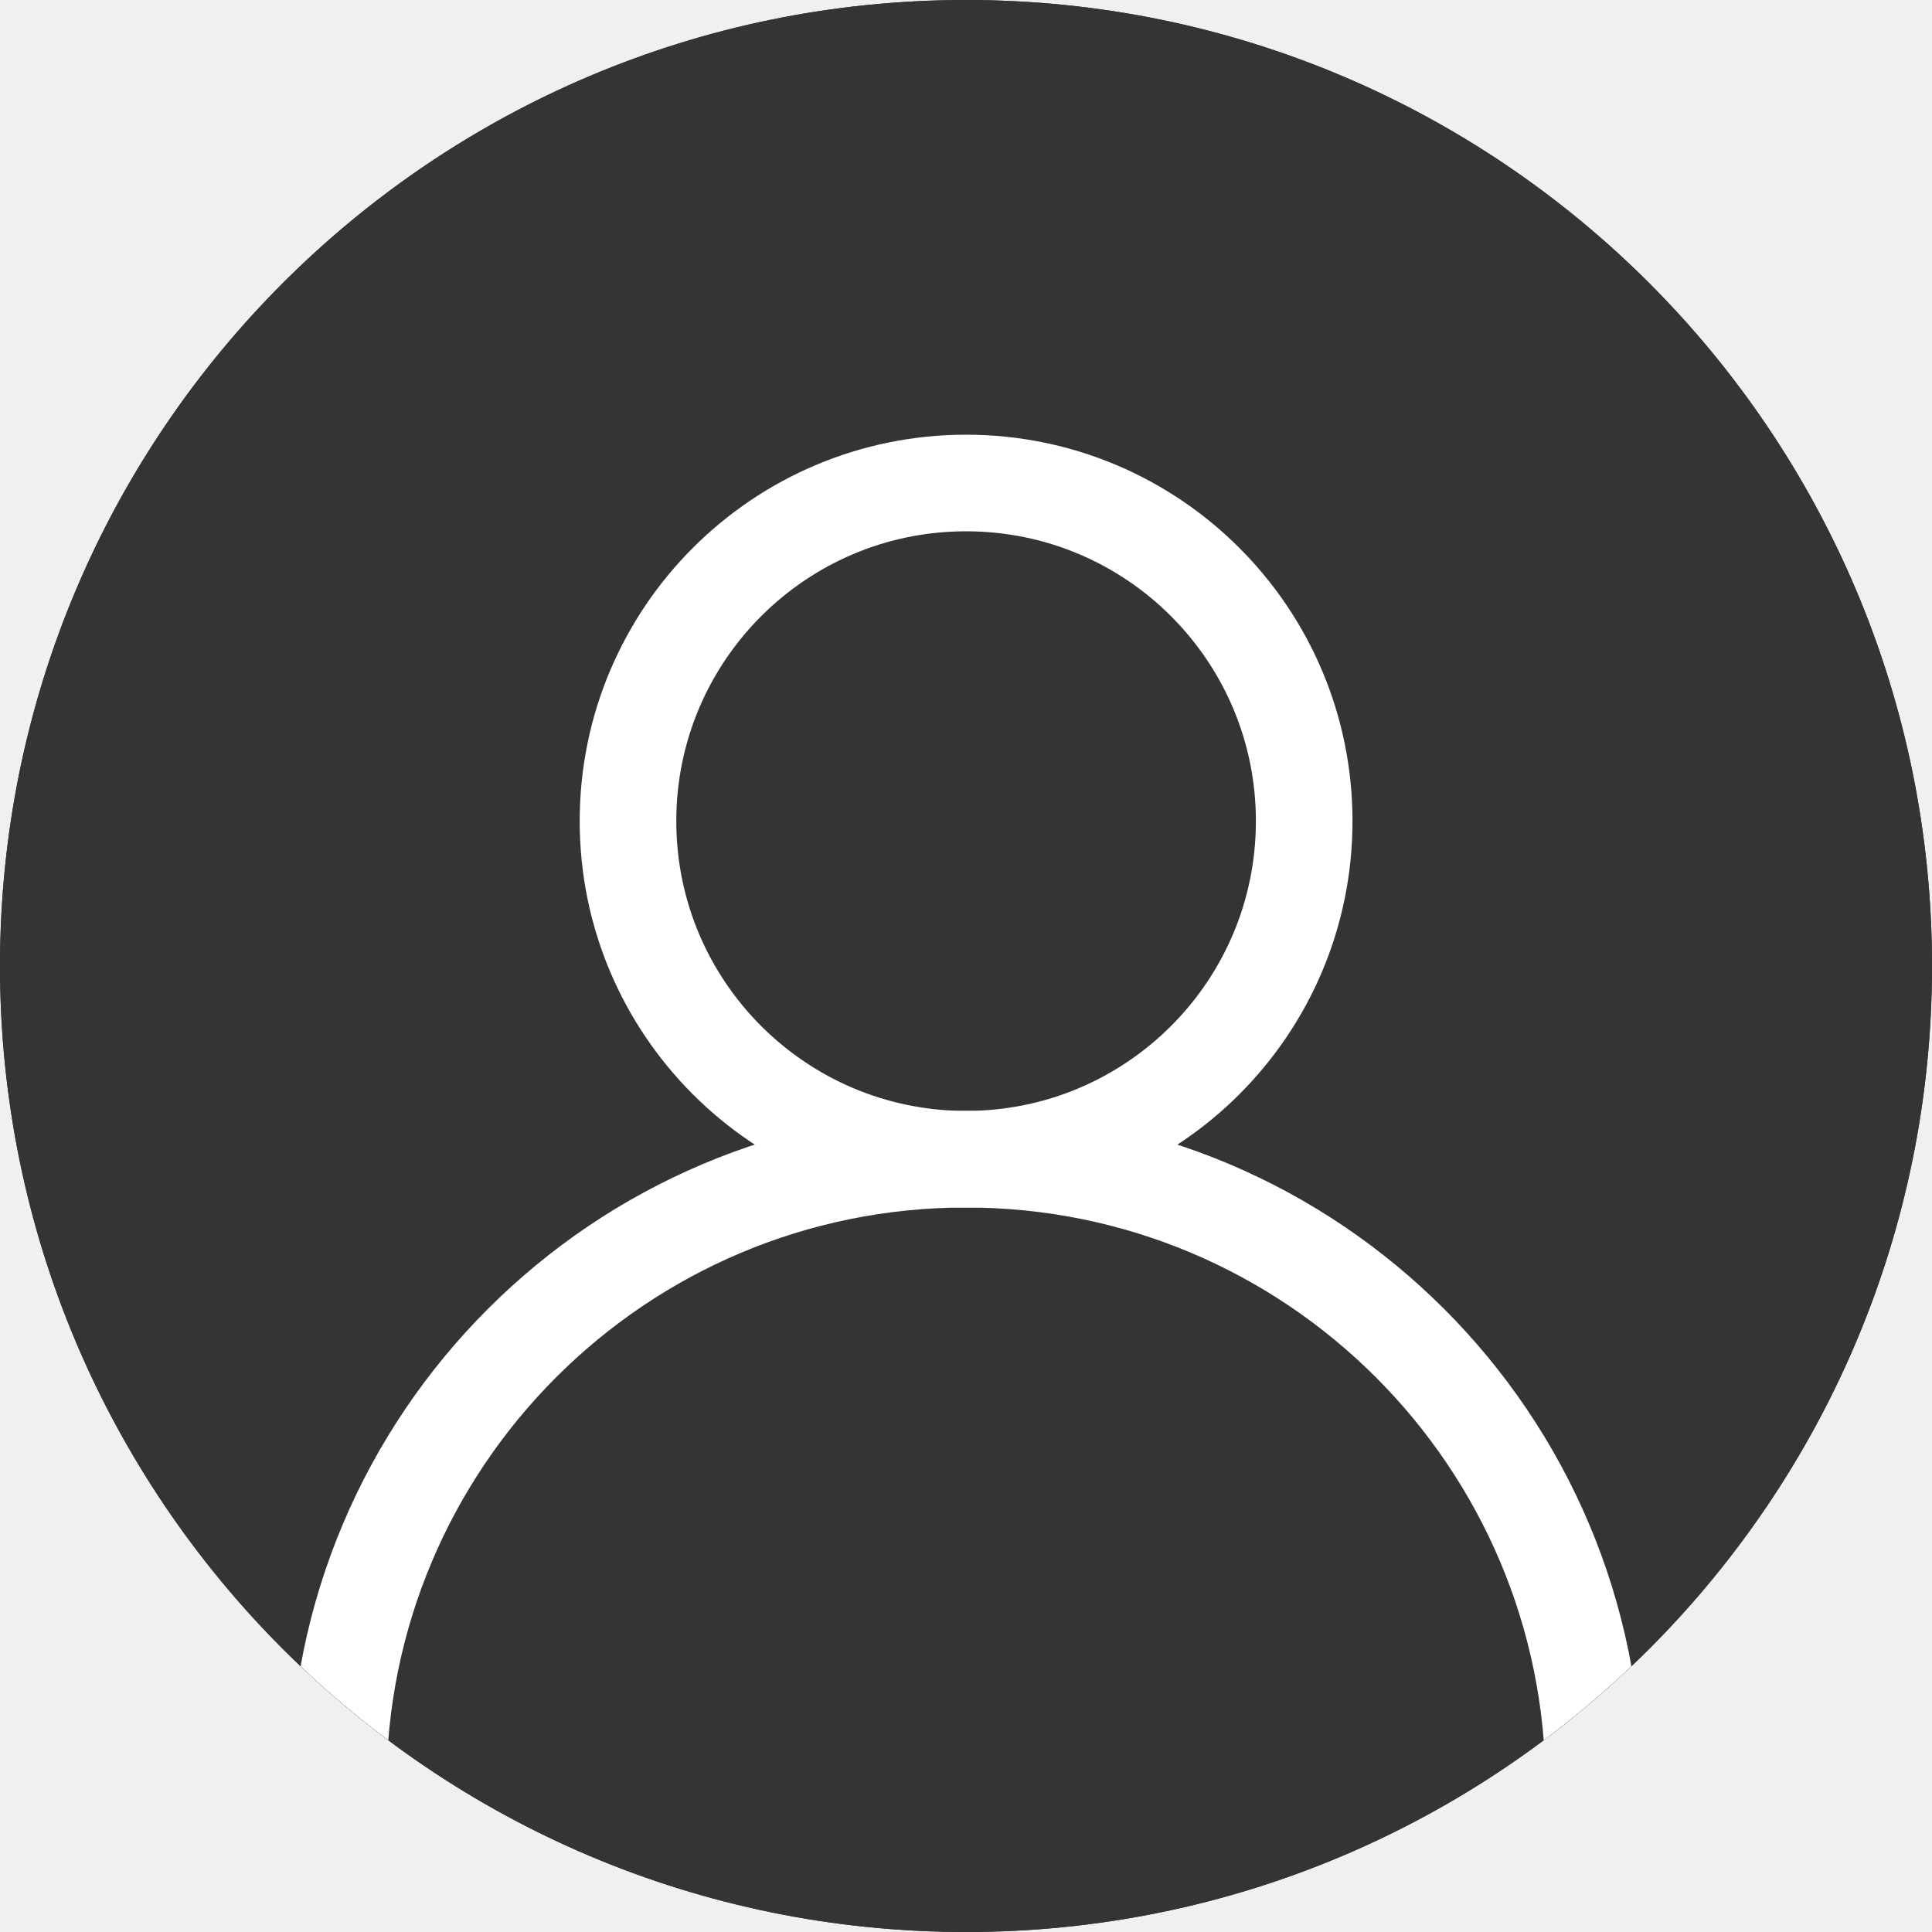
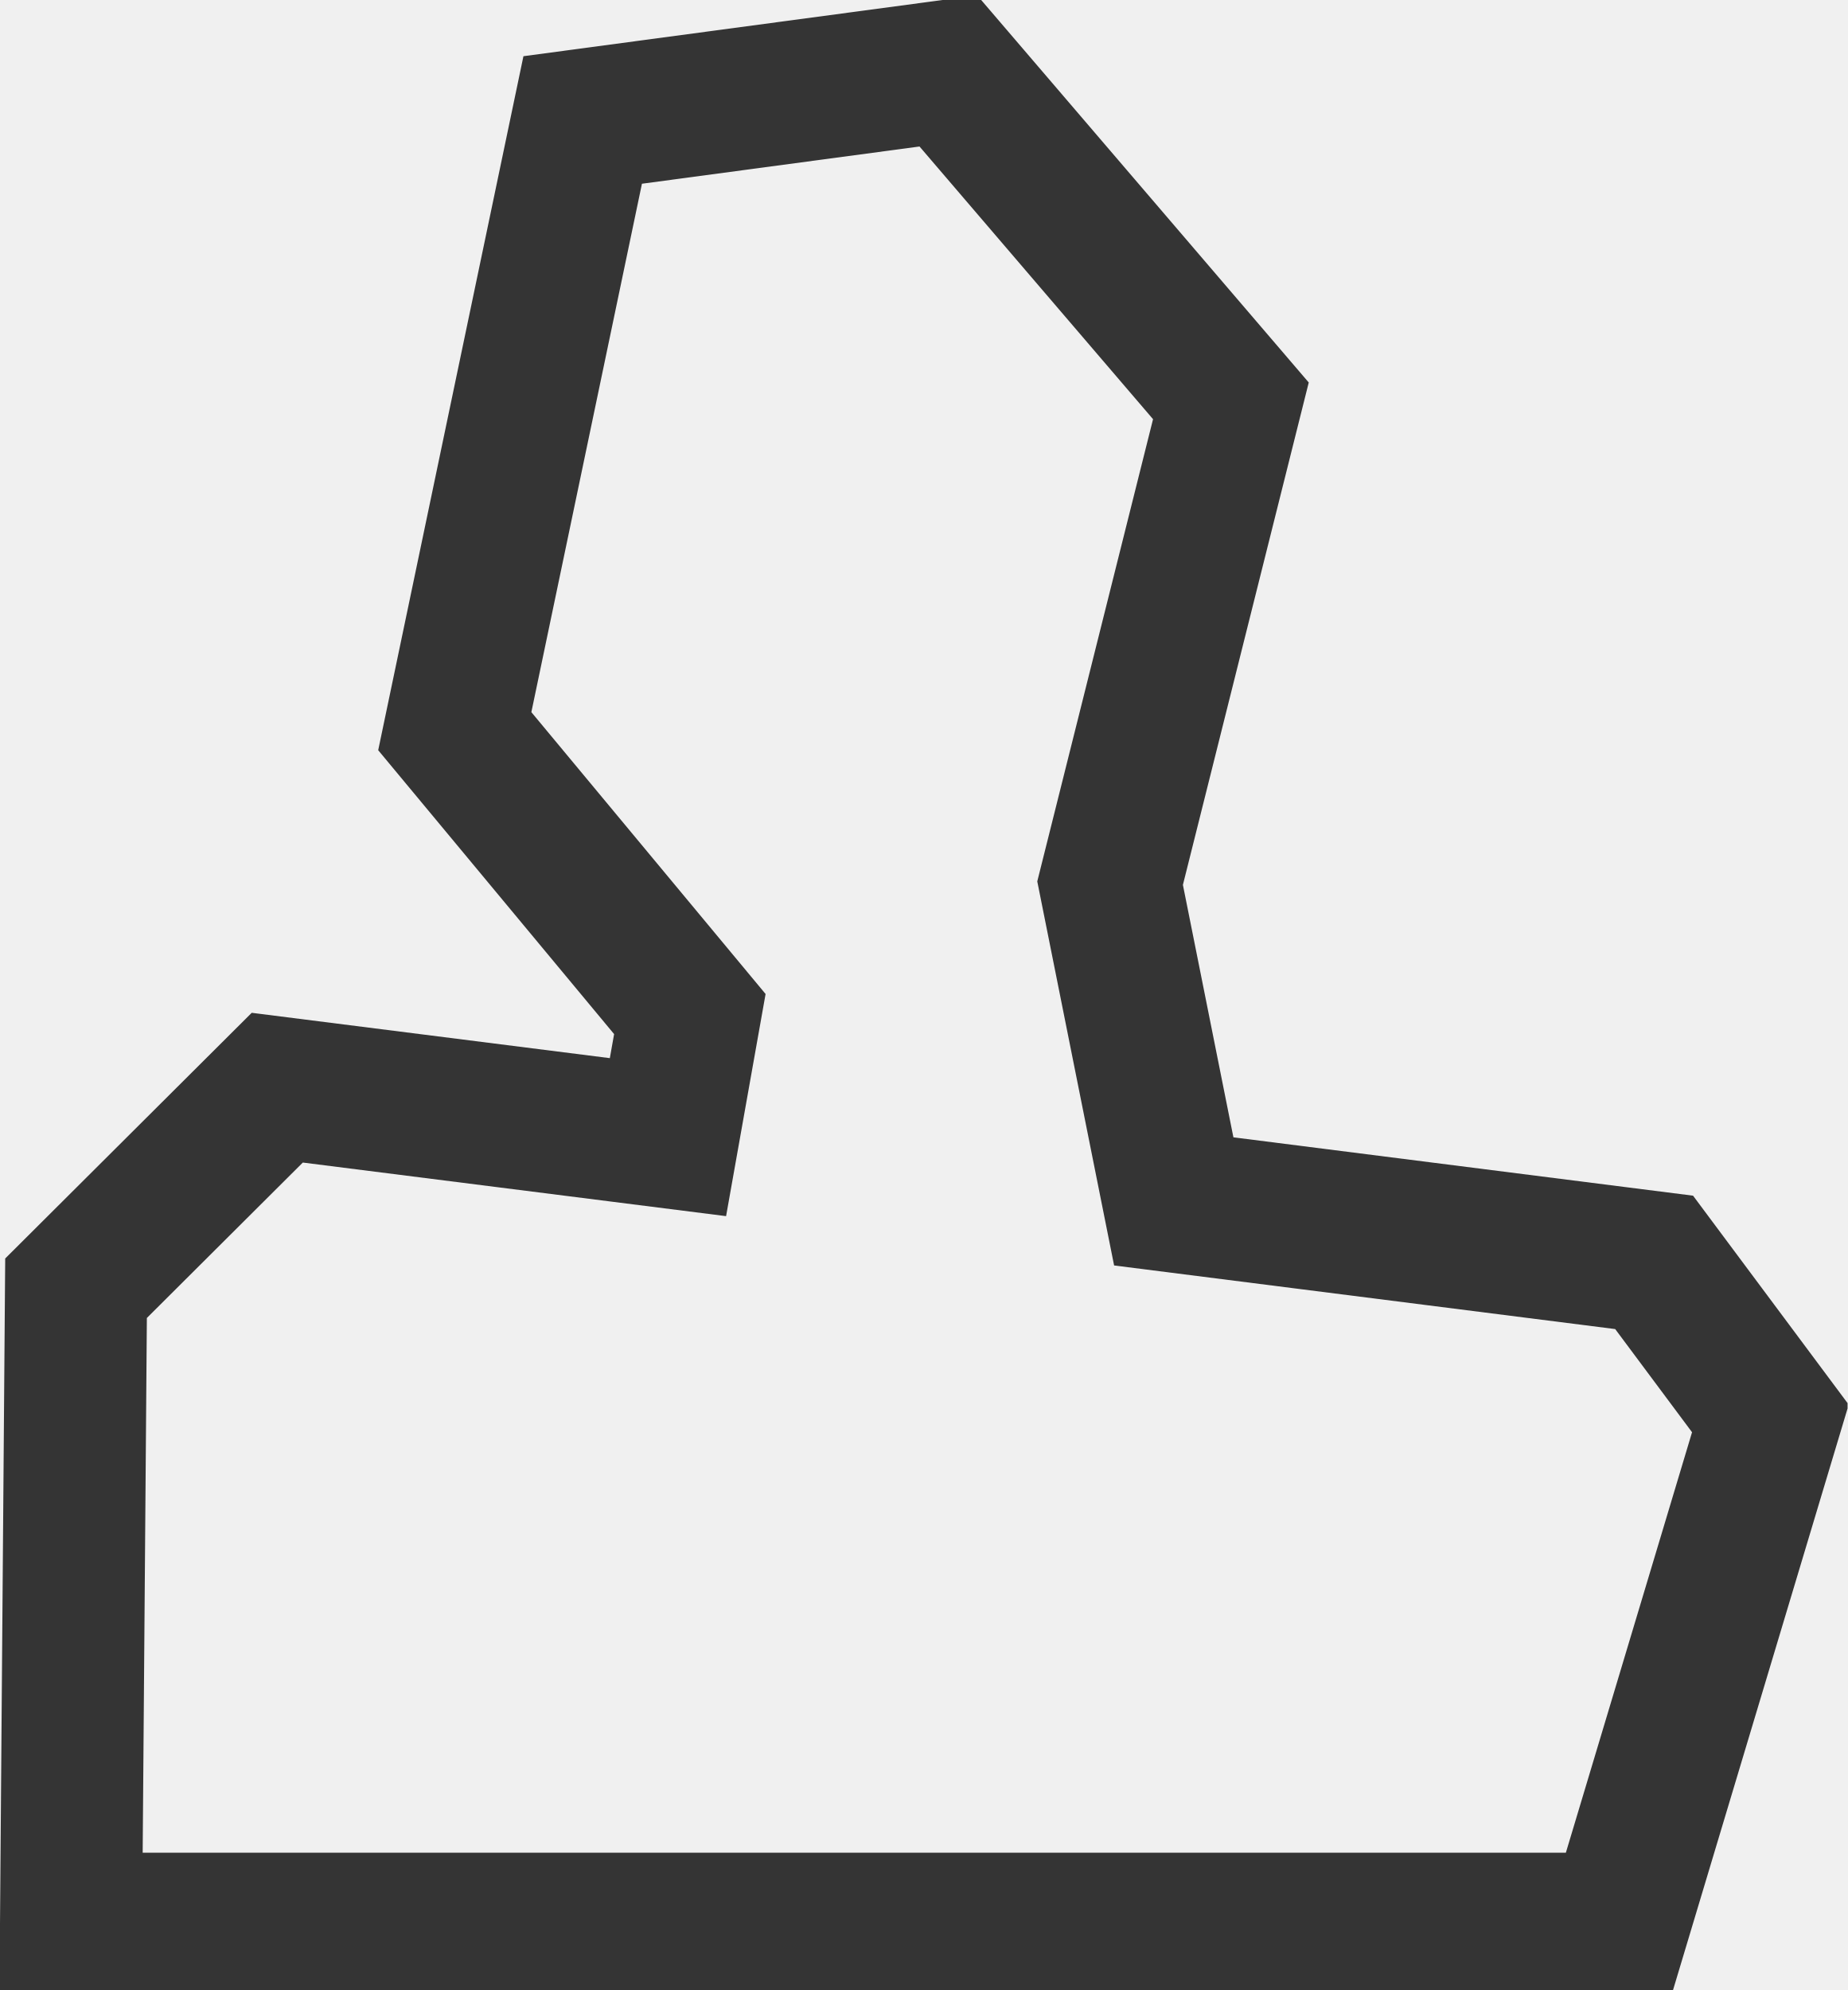
- <svg xmlns="http://www.w3.org/2000/svg" width="20" height="20" viewBox="0 0 20 20">
+ <svg xmlns="http://www.w3.org/2000/svg" data-name="사용자 아이콘" width="13" height="14" viewBox="0 0 13 14">
  <defs>
-     <clipPath id="yi6y375b3a">
-       <circle data-name="타원 22" cx="10" cy="10" r="10" transform="translate(11021 -40.5)" style="fill:#fff;stroke:#707070" />
+     <clipPath id="2jhap5s6ka">
+       <path data-name="사각형 2279" style="fill:none;stroke:#343434" d="M0 0h13v14H0z" />
    </clipPath>
  </defs>
-   <g data-name="사용자 아이콘">
-     <g data-name="타원 20" style="fill:#343434;stroke:#343434">
-       <circle cx="10" cy="10" r="10" style="stroke:none" />
-       <circle cx="10" cy="10" r="9.5" style="fill:none" />
-     </g>
-     <g data-name="마스크 그룹 11" style="clip-path:url(#yi6y375b3a)" transform="translate(-11021 40.5)">
-       <g data-name="그룹 6555">
-         <path data-name="패스 6653" d="M3.5 0A3.5 3.5 0 1 1 0 3.5 3.5 3.5 0 0 1 3.5 0z" transform="translate(11027.501 -35.5)" style="stroke:#fff;fill:none" />
-         <path data-name="패스 6650" d="M158.5 78a6.5 6.5 0 0 0-13 0" transform="translate(10879 -100)" style="stroke-miterlimit:10;stroke:#fff;fill:none" />
-       </g>
-     </g>
+   <g data-name="그룹 7829" style="clip-path:url(#2jhap5s6ka)">
+     <path data-name="패스 6973" d="m11.639 8.918-3.38-.429-.448-2.239.85-3.393L6.673.536 4.1.881l-.9 4.3 1.654 1.99-.154.866-2.749-.348L.535 9.1.5 13.571h10.89l1.067-3.555z" transform="translate(0 -.037)" style="stroke-miterlimit:10;fill:none;stroke:#343434" />
  </g>
</svg>
